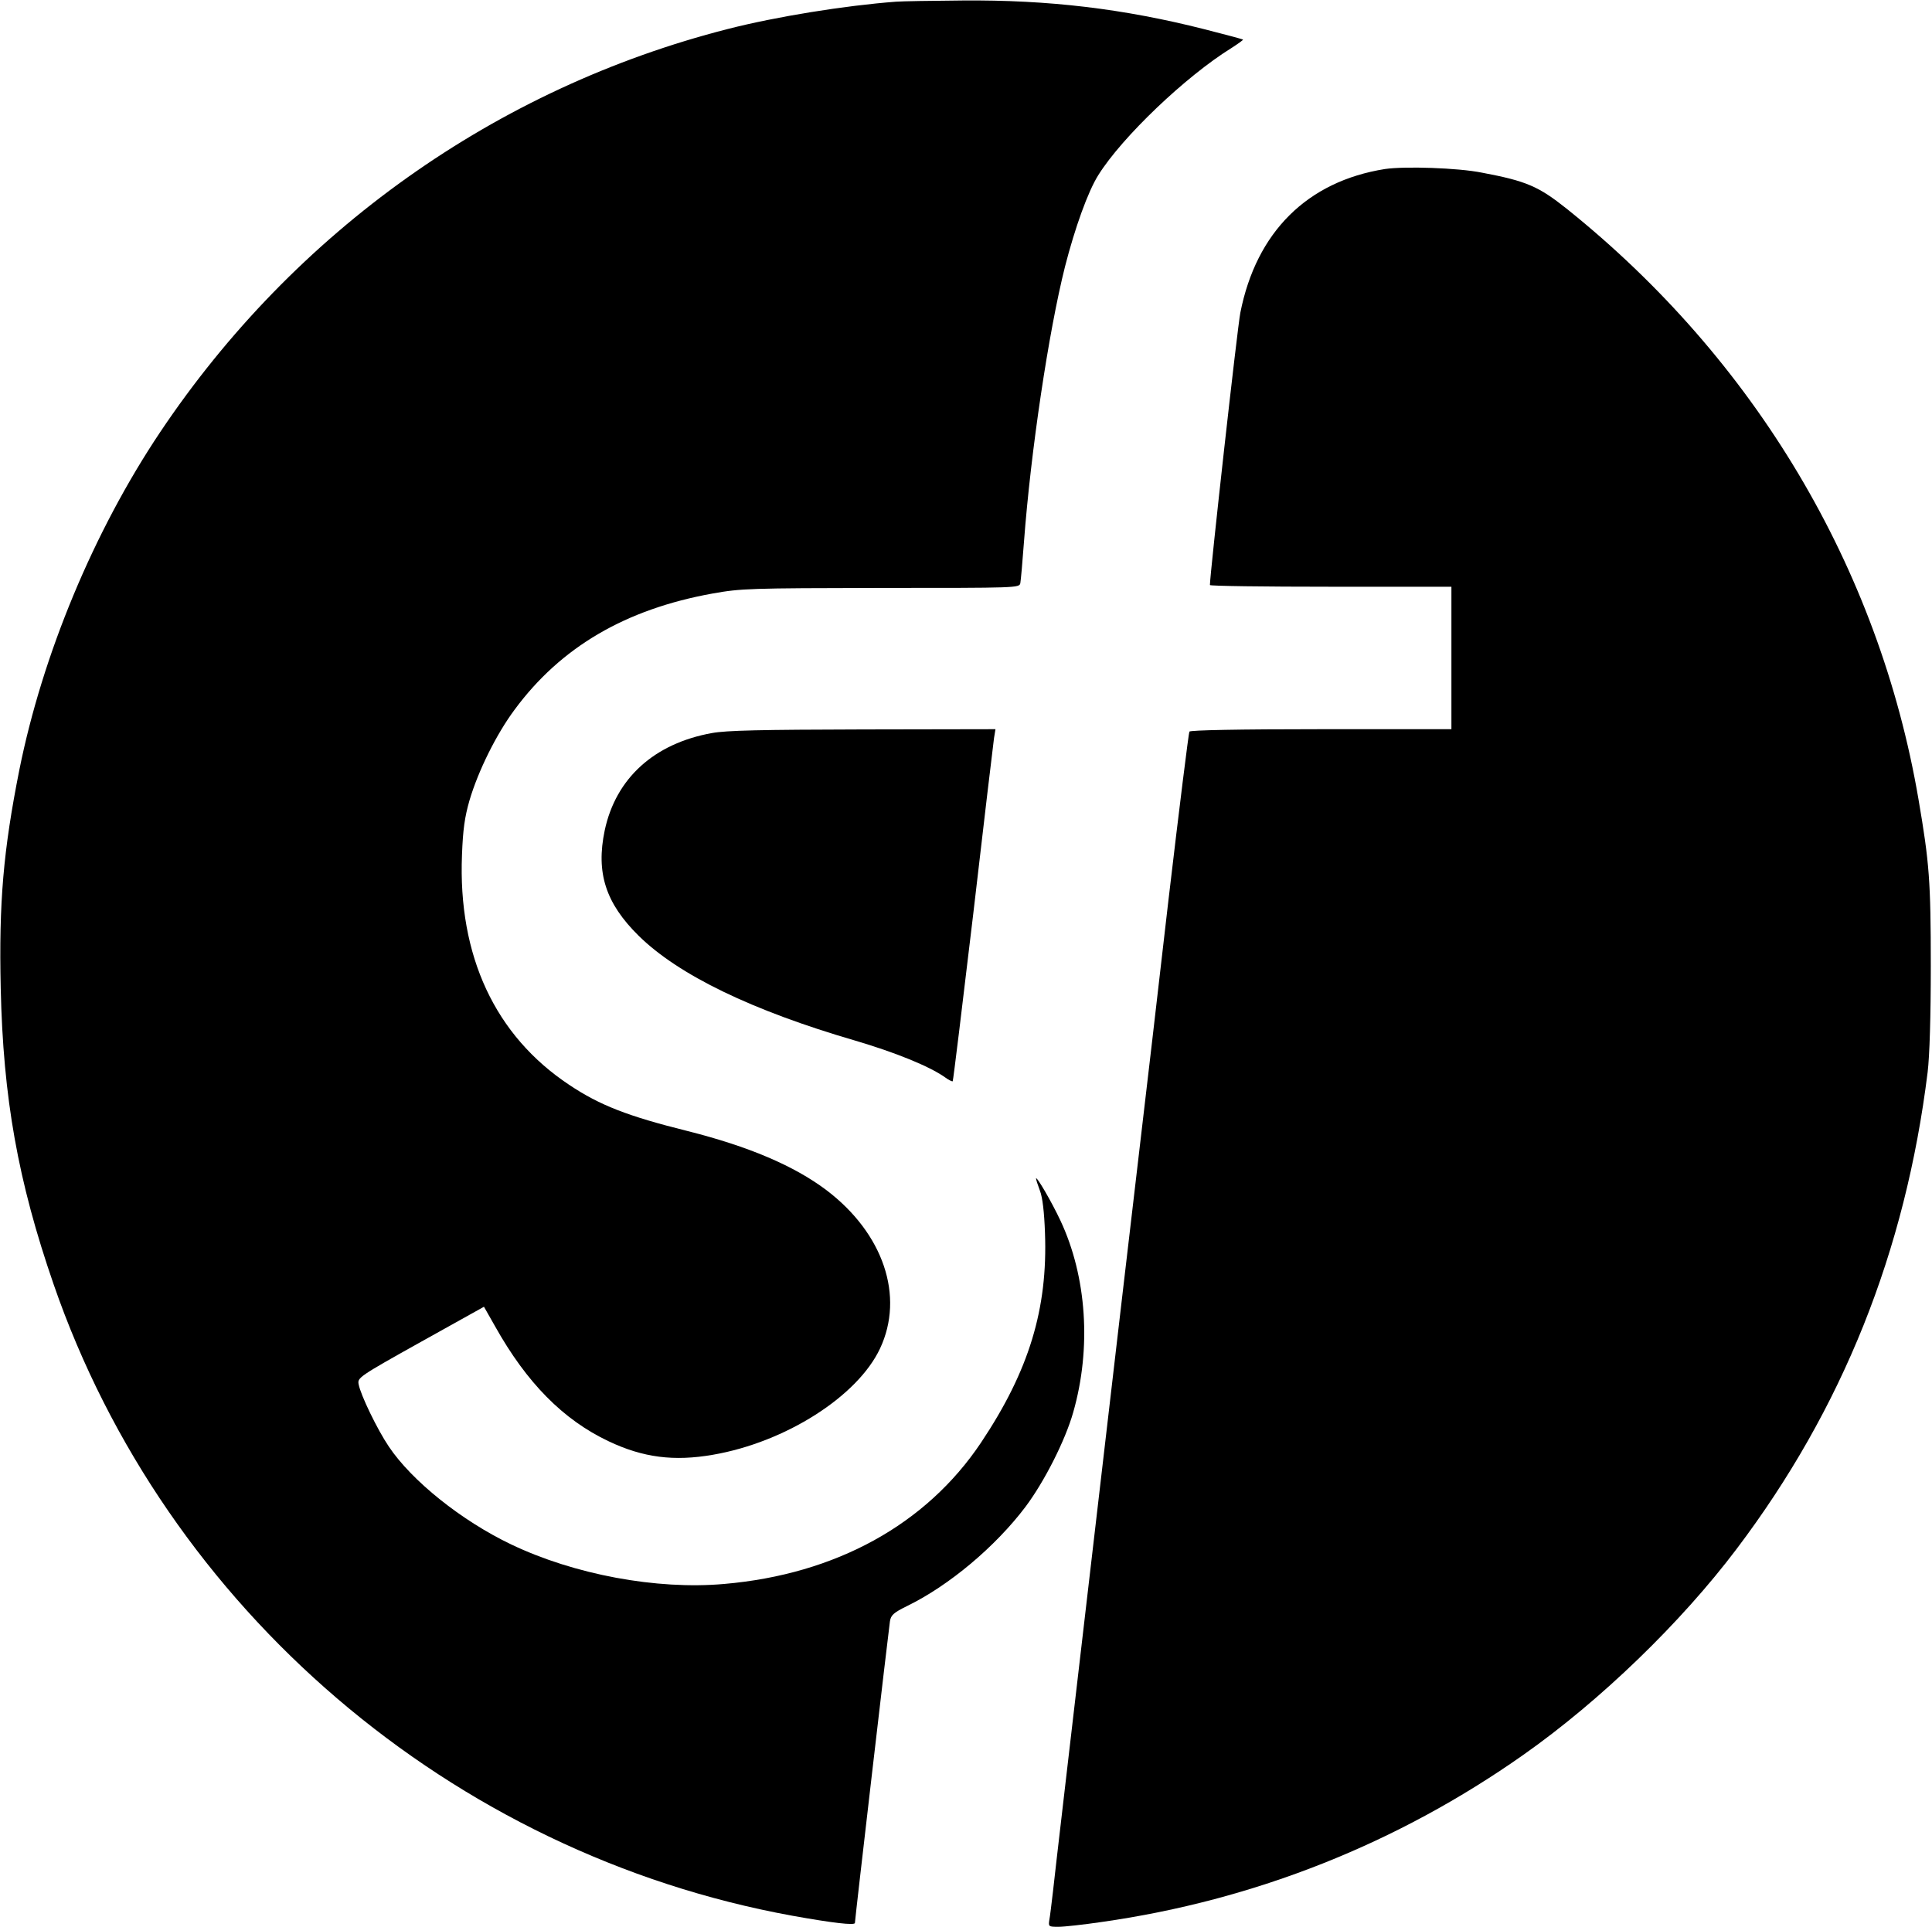
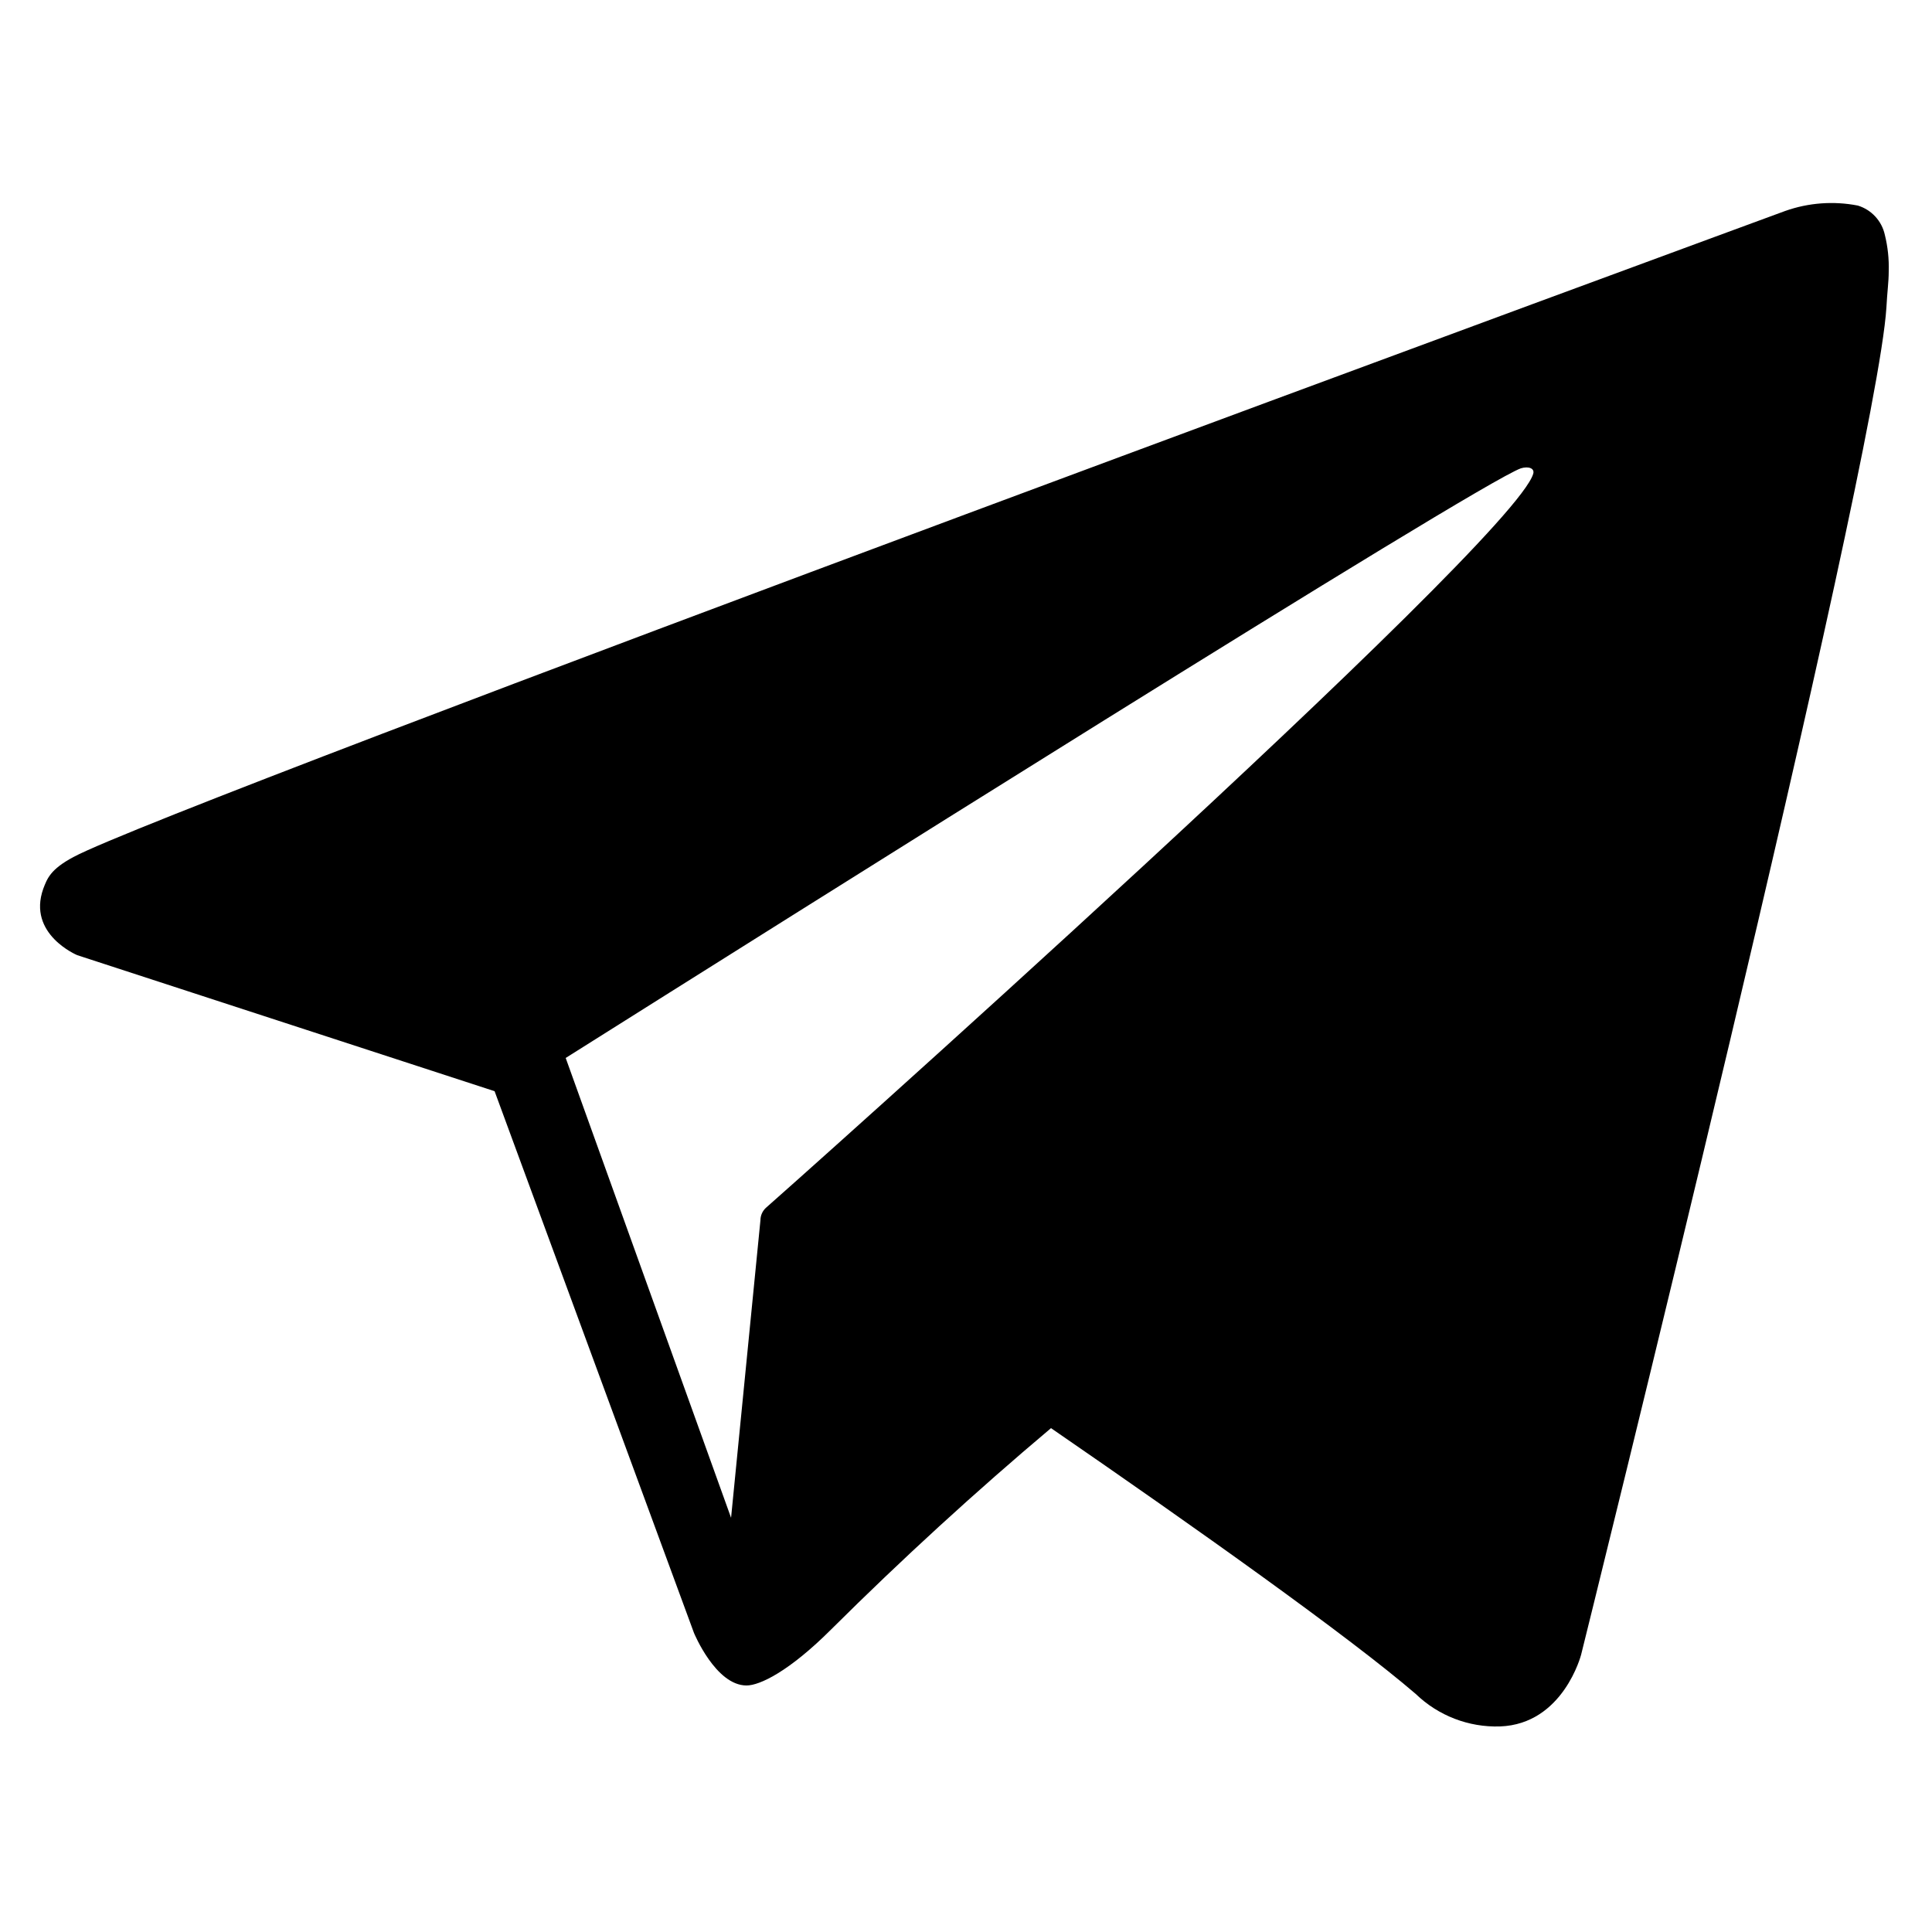
- <svg xmlns="http://www.w3.org/2000/svg" version="1.0" width="800pt" height="798pt" viewBox="0 0 800 798" preserveAspectRatio="xMidYMid meet">
-   <g transform="translate(0,798) scale(0.1,-0.1)" fill="#000000" stroke="none">
-     <path d="M3710 7973 c-212 -16 -497 -62 -696 -113 -960 -245 -1794 -838 -2351 -1670 -275 -411 -487 -921 -583 -1399 -66 -332 -85 -548 -77 -904 10 -453 71 -798 219 -1226 465 -1346 1648 -2358 3058 -2615 167 -30 260 -41 260 -30 0 14 140 1217 145 1249 4 26 15 36 72 64 174 85 365 246 489 410 78 104 165 275 198 392 76 266 56 562 -53 794 -35 75 -100 187 -101 174 0 -4 7 -26 16 -50 11 -28 18 -90 21 -174 12 -316 -66 -572 -265 -870 -227 -339 -601 -545 -1063 -585 -280 -25 -622 39 -883 164 -205 98 -411 263 -506 405 -48 71 -117 214 -125 258 -5 27 -1 31 257 175 l262 146 46 -81 c131 -234 282 -387 470 -476 143 -68 271 -84 432 -56 301 52 599 242 692 440 102 217 14 477 -222 656 -134 101 -322 181 -576 245 -245 61 -362 106 -489 191 -307 204 -461 534 -444 953 4 105 11 155 31 225 36 122 111 274 187 376 191 259 459 416 820 481 118 21 150 22 697 23 565 0 573 0 577 20 2 11 9 88 15 170 28 375 102 871 170 1141 41 160 95 311 138 379 98 157 362 409 551 526 28 18 50 34 48 35 -2 2 -74 21 -160 43 -335 85 -645 122 -1001 119 -127 -1 -251 -3 -276 -5z" />
-     <path d="M5735 7280 c-322 -51 -533 -261 -599 -595 -12 -59 -126 -1083 -126 -1128 0 -4 225 -7 500 -7 l500 0 0 -295 0 -295 -539 0 c-342 0 -542 -4 -546 -10 -3 -5 -42 -317 -86 -692 -43 -376 -97 -836 -119 -1023 -22 -187 -110 -938 -195 -1670 -85 -731 -160 -1370 -165 -1420 -6 -50 -12 -102 -15 -117 -4 -27 -3 -28 38 -28 23 0 104 9 179 20 633 90 1225 325 1747 693 318 224 651 546 882 852 439 581 699 1232 791 1975 8 67 13 227 13 440 0 351 -6 427 -51 690 -164 960 -678 1821 -1456 2445 -117 93 -166 115 -352 150 -99 20 -319 27 -401 15z" />
-     <path d="M2948 4944 c-239 -43 -398 -187 -444 -403 -37 -176 4 -302 141 -437 165 -162 468 -309 897 -434 166 -49 306 -106 370 -151 16 -12 31 -19 33 -17 2 2 40 314 85 693 44 380 83 707 86 728 l6 37 -549 -1 c-423 -1 -566 -4 -625 -15z" />
+ <svg xmlns="http://www.w3.org/2000/svg" width="25" height="25" viewBox="0 0 25 25">
+   <g fill="#000000">
+     <path d="M24.39 3.04a0.51 0.51 0 0 0-0.35-0.38 1.79 1.79 0 0 0-0.94 0.07s-20.87 7.67-22.15 8.36c-0.3 0.16-0.34 0.28-0.39 0.41-0.21 0.59 0.44 0.86 0.44 0.86l5.4 1.76 2.58 7.01s0.28 0.68 0.68 0.68c0.17 0 0.55-0.18 1.1-0.73a46.84 46.84 0 0 1 2.84-2.6c1.86 1.28 3.86 2.7 4.72 3.44a1.5 1.5 0 0 0 1.09 0.42c0.82-0.03 1.05-0.93 1.05-0.93s3.82-15.37 3.95-17.43c0.01-0.2 0.03-0.33 0.03-0.47a1.74 1.74 0 0 0-0.05-0.47z m-17.07 10.65c2.7-1.7 11.78-7.42 12.36-7.63 0.1-0.03 0.18 0 0.16 0.07-0.26 0.9-9.89 9.47-9.93 9.5a0.22 0.22 0 0 0-0.07 0.16l-0.38 3.85z" fill="#000000" />
  </g>
</svg>
